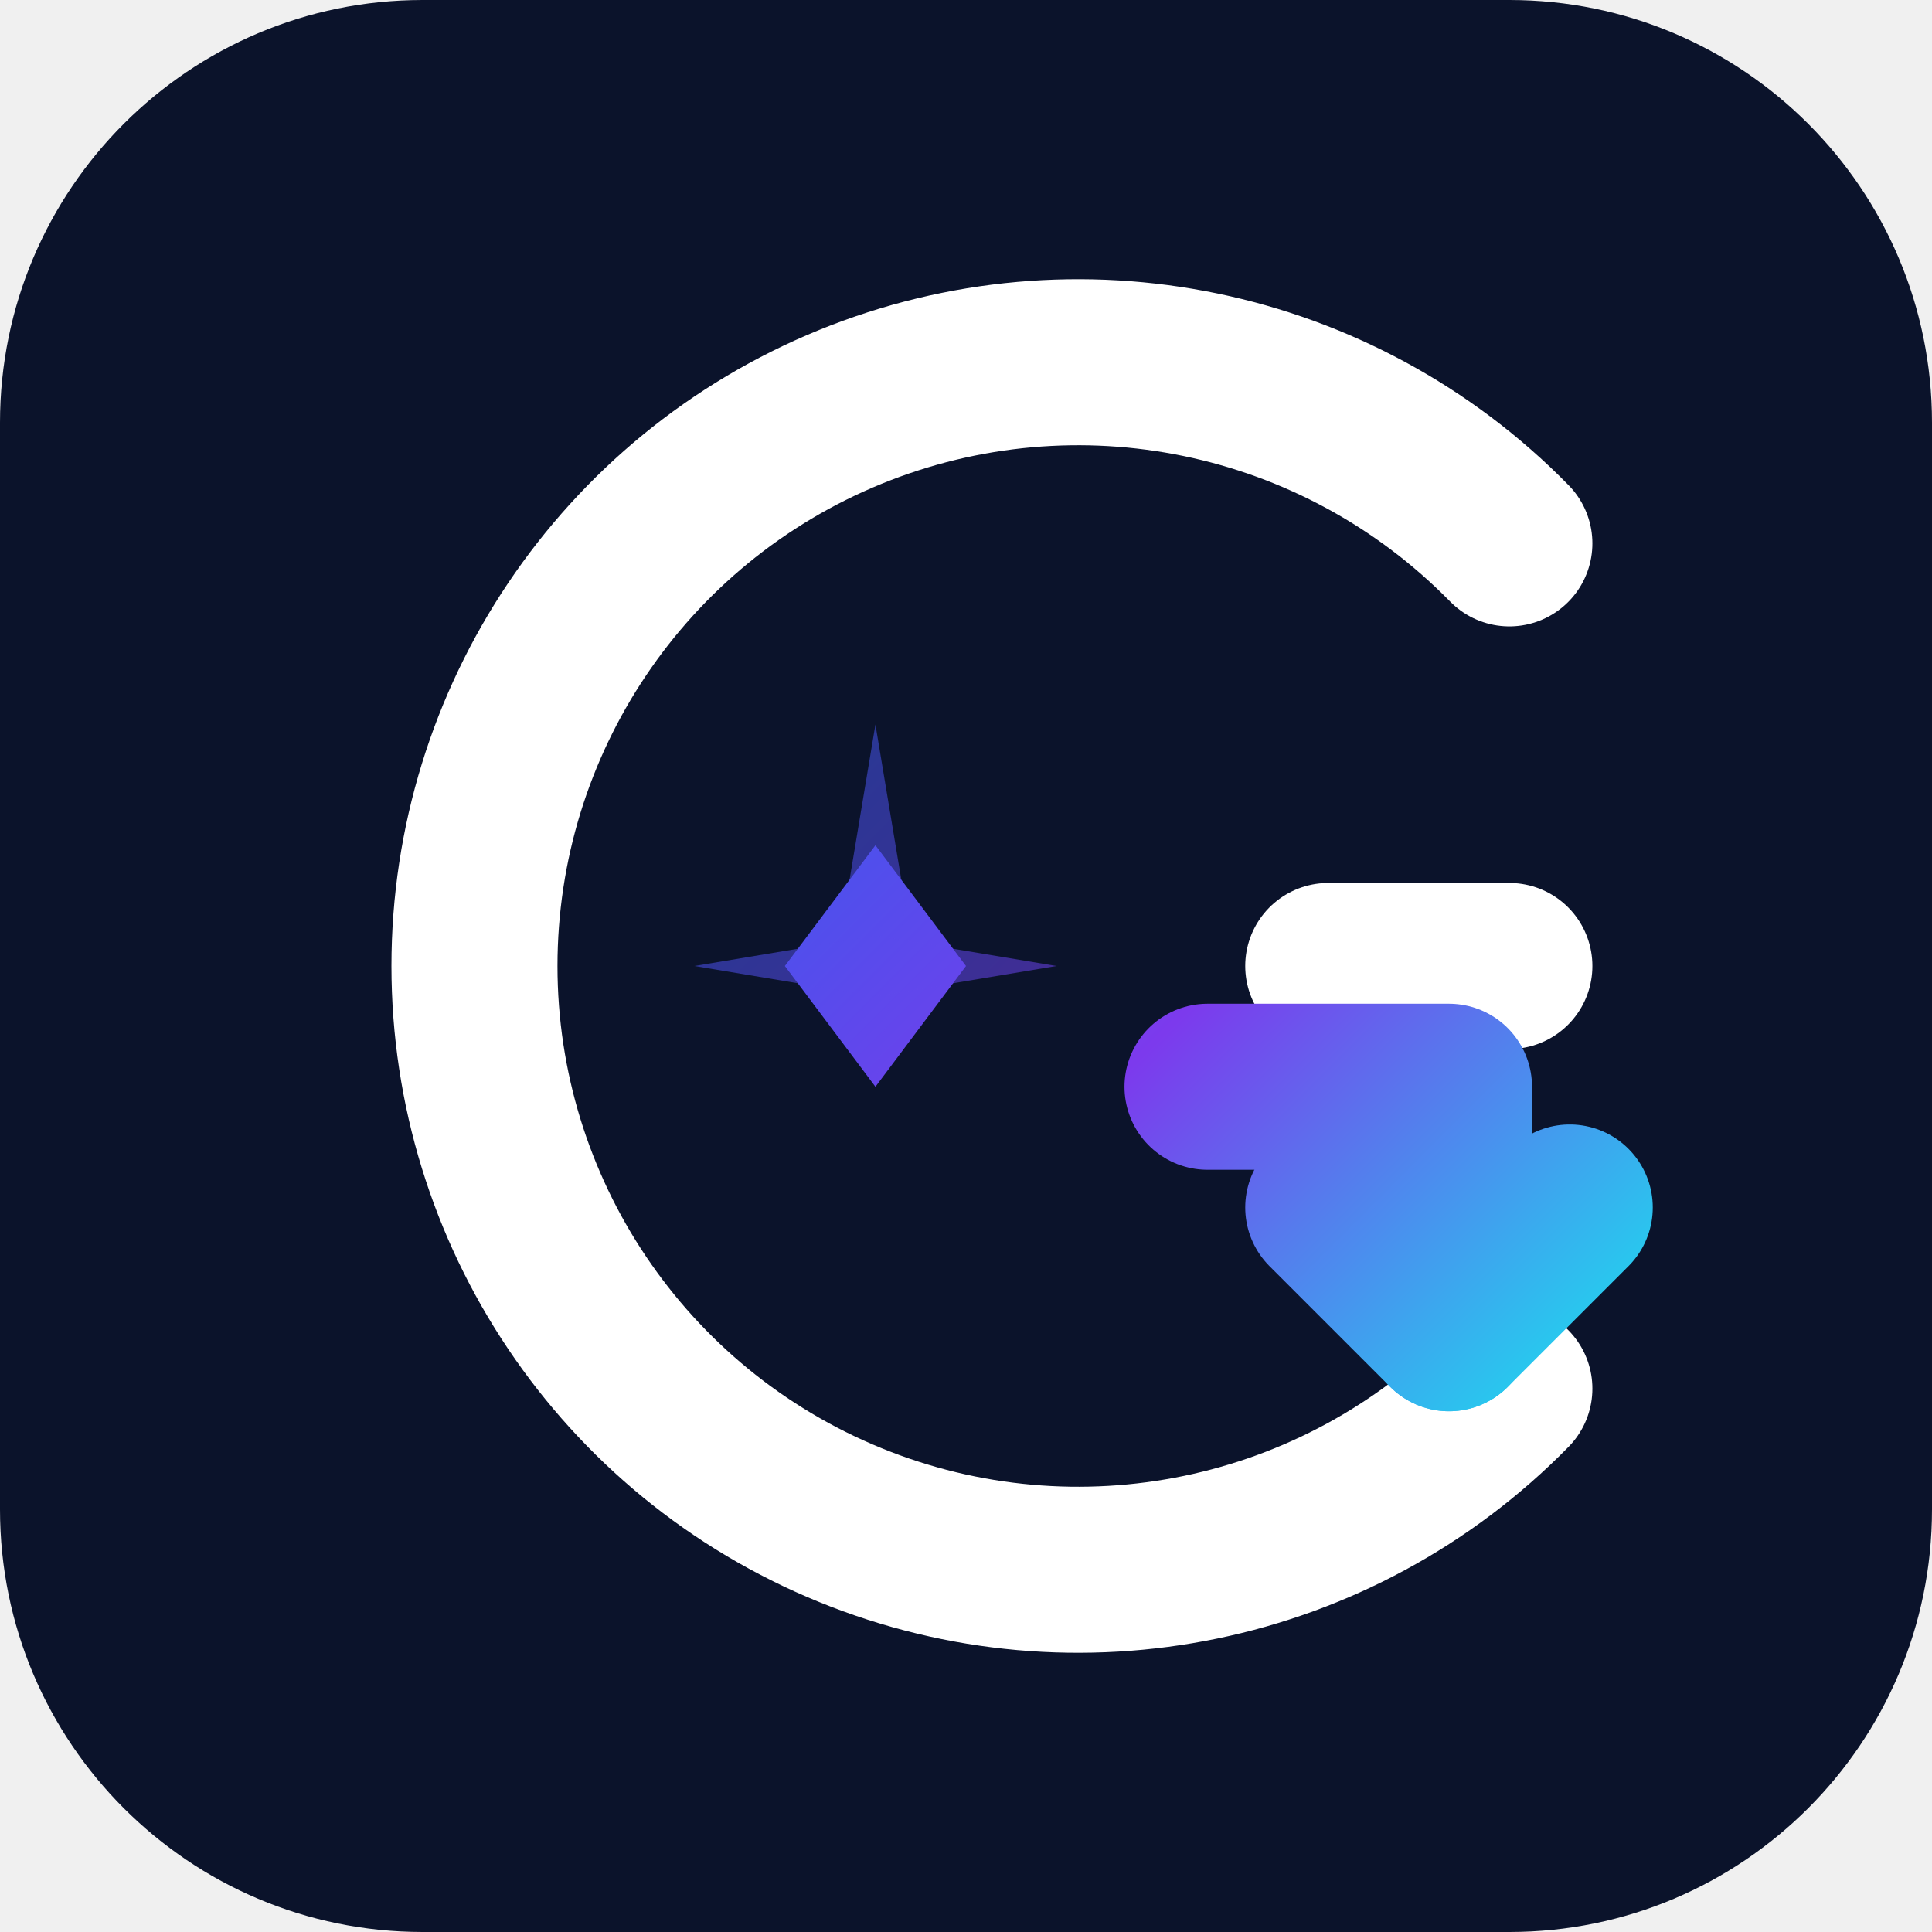
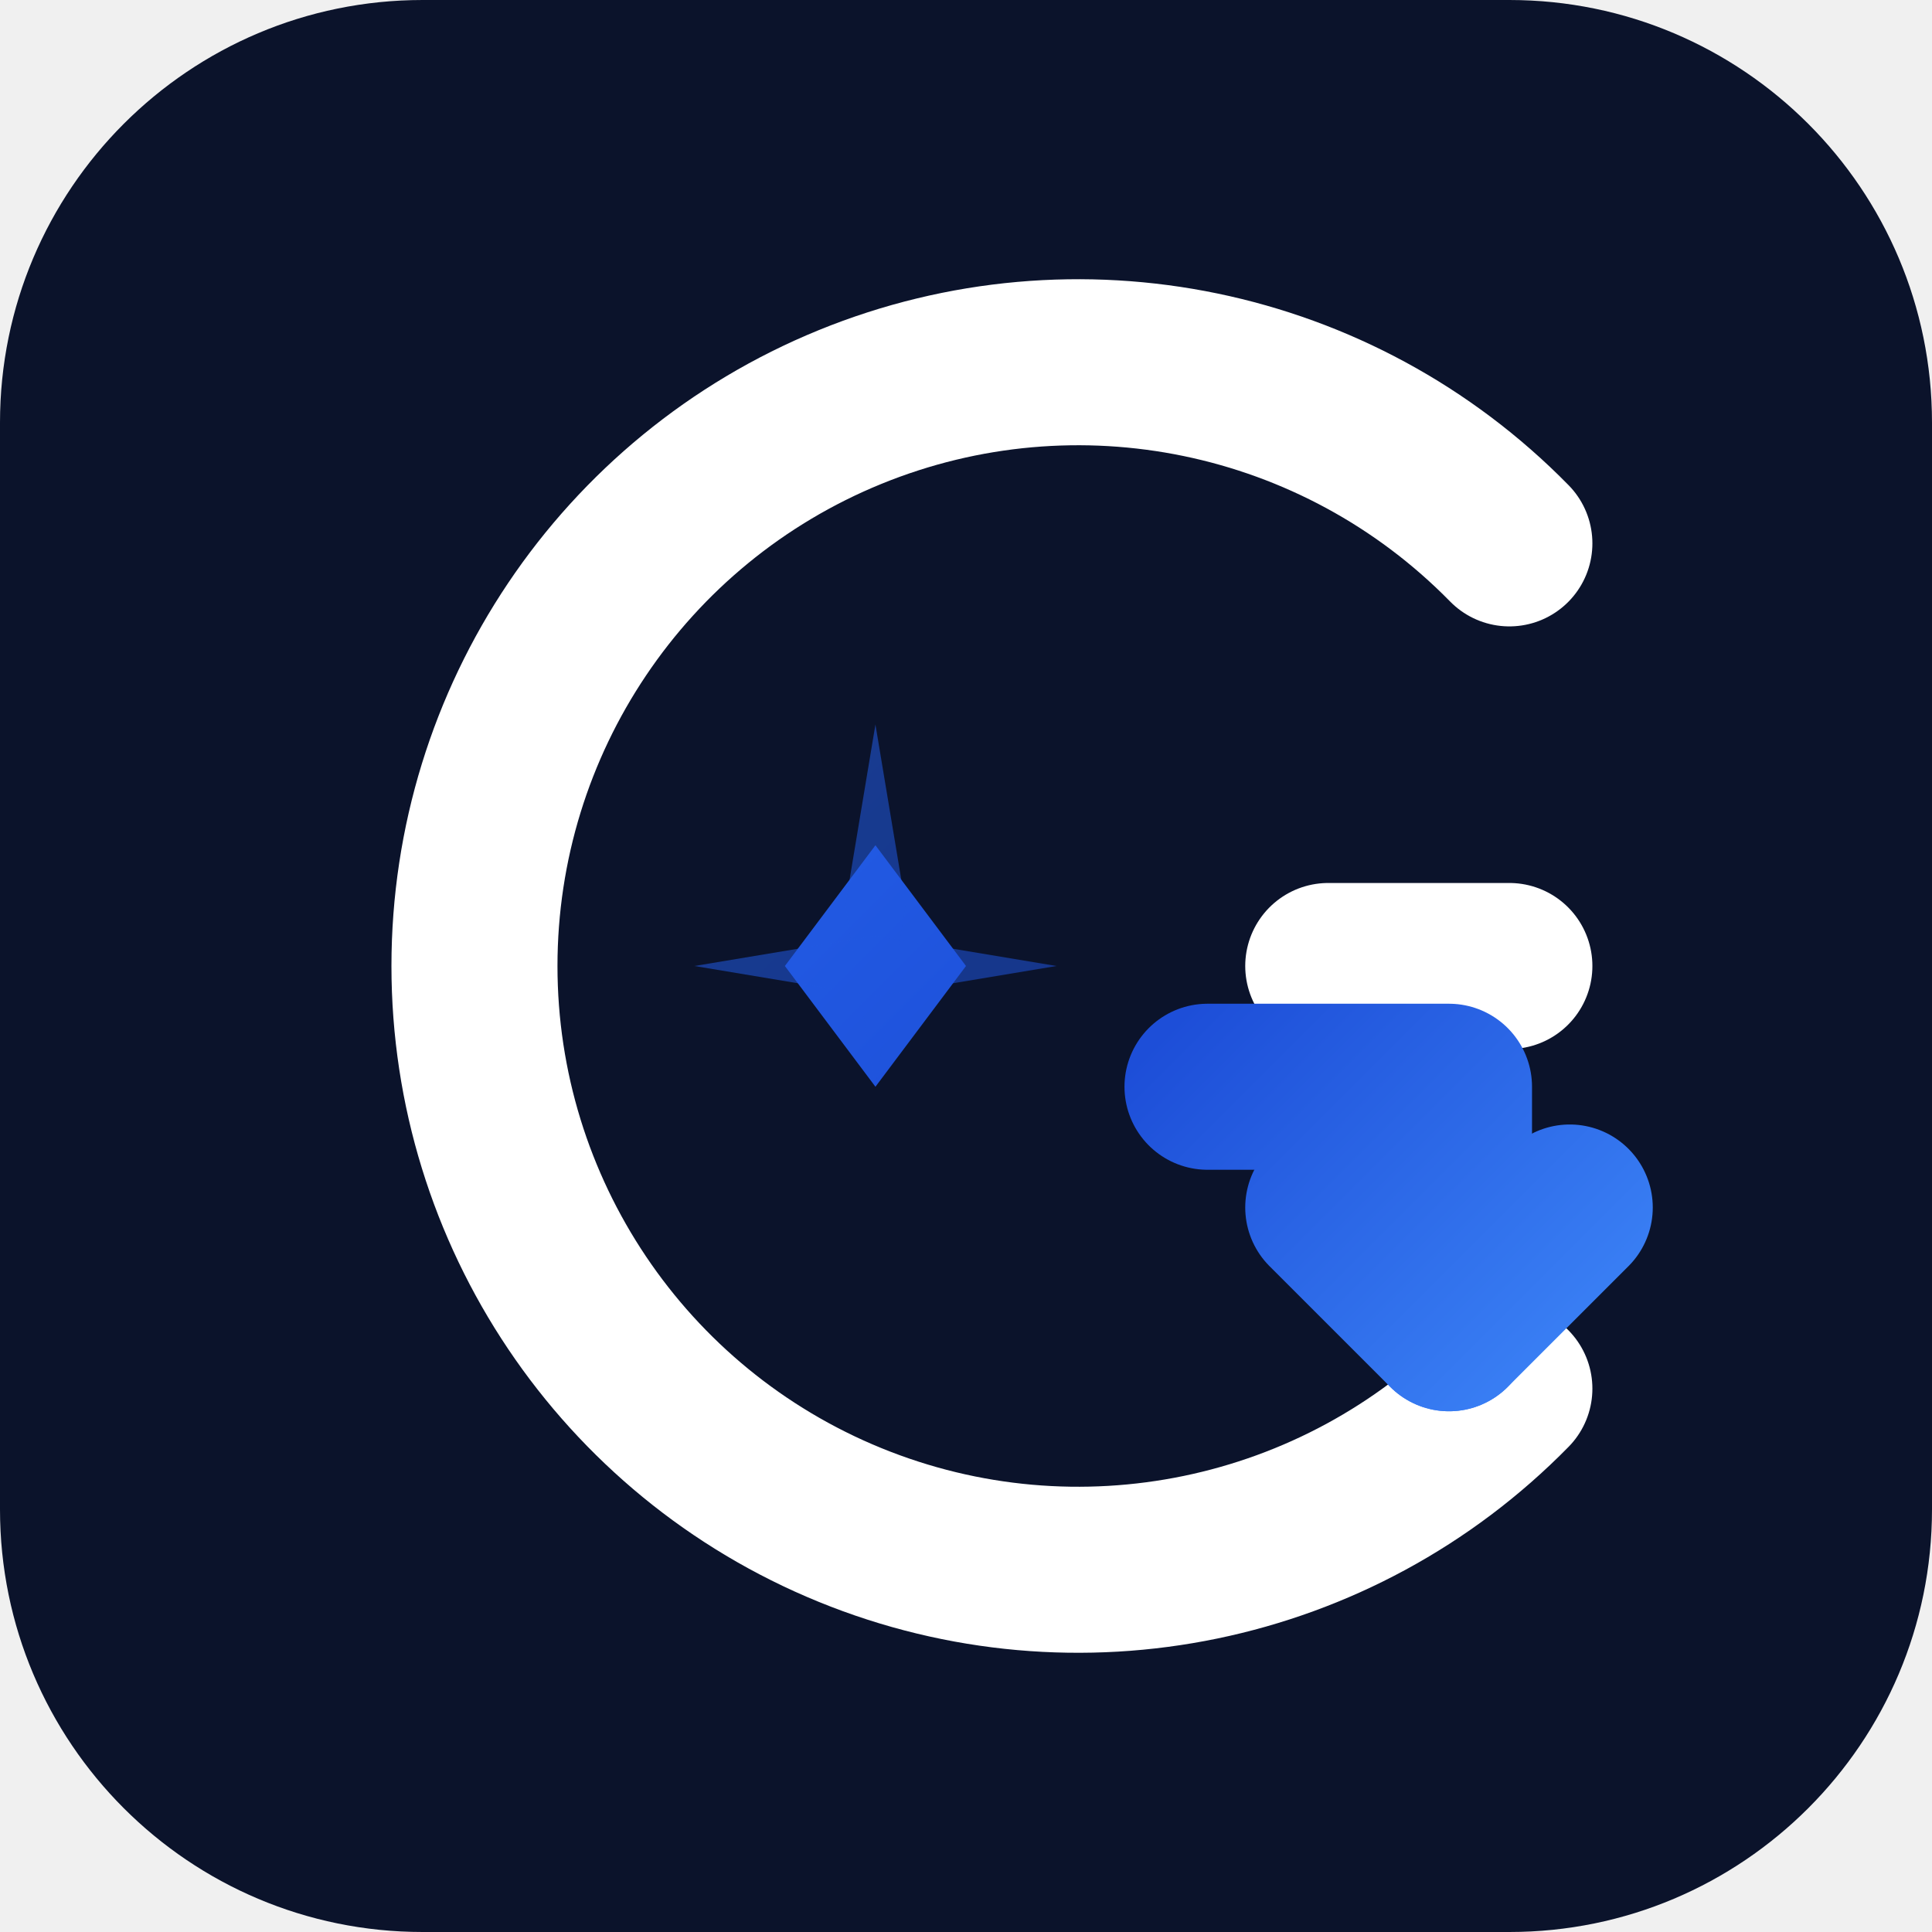
<svg xmlns="http://www.w3.org/2000/svg" viewBox="0 0 64 64" width="64" height="64">
  <defs>
    <linearGradient id="g" x1="22" y1="20" x2="50" y2="48" gradientUnits="userSpaceOnUse">
      <stop offset="0%" stop-color="#2563EB" />
-       <stop offset="55%" stop-color="#7C3AED" />
-       <stop offset="100%" stop-color="#22D3EE" />
+       <stop offset="55%" stop-color="#1D4ED8" />
+       <stop offset="100%" stop-color="#3B82F6" />
    </linearGradient>
  </defs>
  <rect width="64" height="64" rx="14" fill="#0B132B" />
  <path d="M50 18 A 20 20 0 1 0 50 46" stroke="#FFFFFF" stroke-width="5.5" stroke-linecap="round" fill="none" />
  <path d="M44 32 H 50" stroke="#FFFFFF" stroke-width="5.5" stroke-linecap="round" />
  <path d="M26 32 L29 28 L32 32 L29 36 Z" fill="url(#g)" />
  <path d="M29 24 L30 30 L29 36 L28 30 Z" fill="url(#g)" opacity="0.55" />
  <path d="M23 32 L29 31 L35 32 L29 33 Z" fill="url(#g)" opacity="0.55" />
  <path d="M40 36 L48 36 L48 44" stroke="url(#g)" stroke-width="5.5" stroke-linecap="round" stroke-linejoin="round" fill="none" />
  <path d="M44 40 L48 44 L52 40" stroke="url(#g)" stroke-width="5.5" stroke-linecap="round" stroke-linejoin="round" fill="none" />
</svg>
